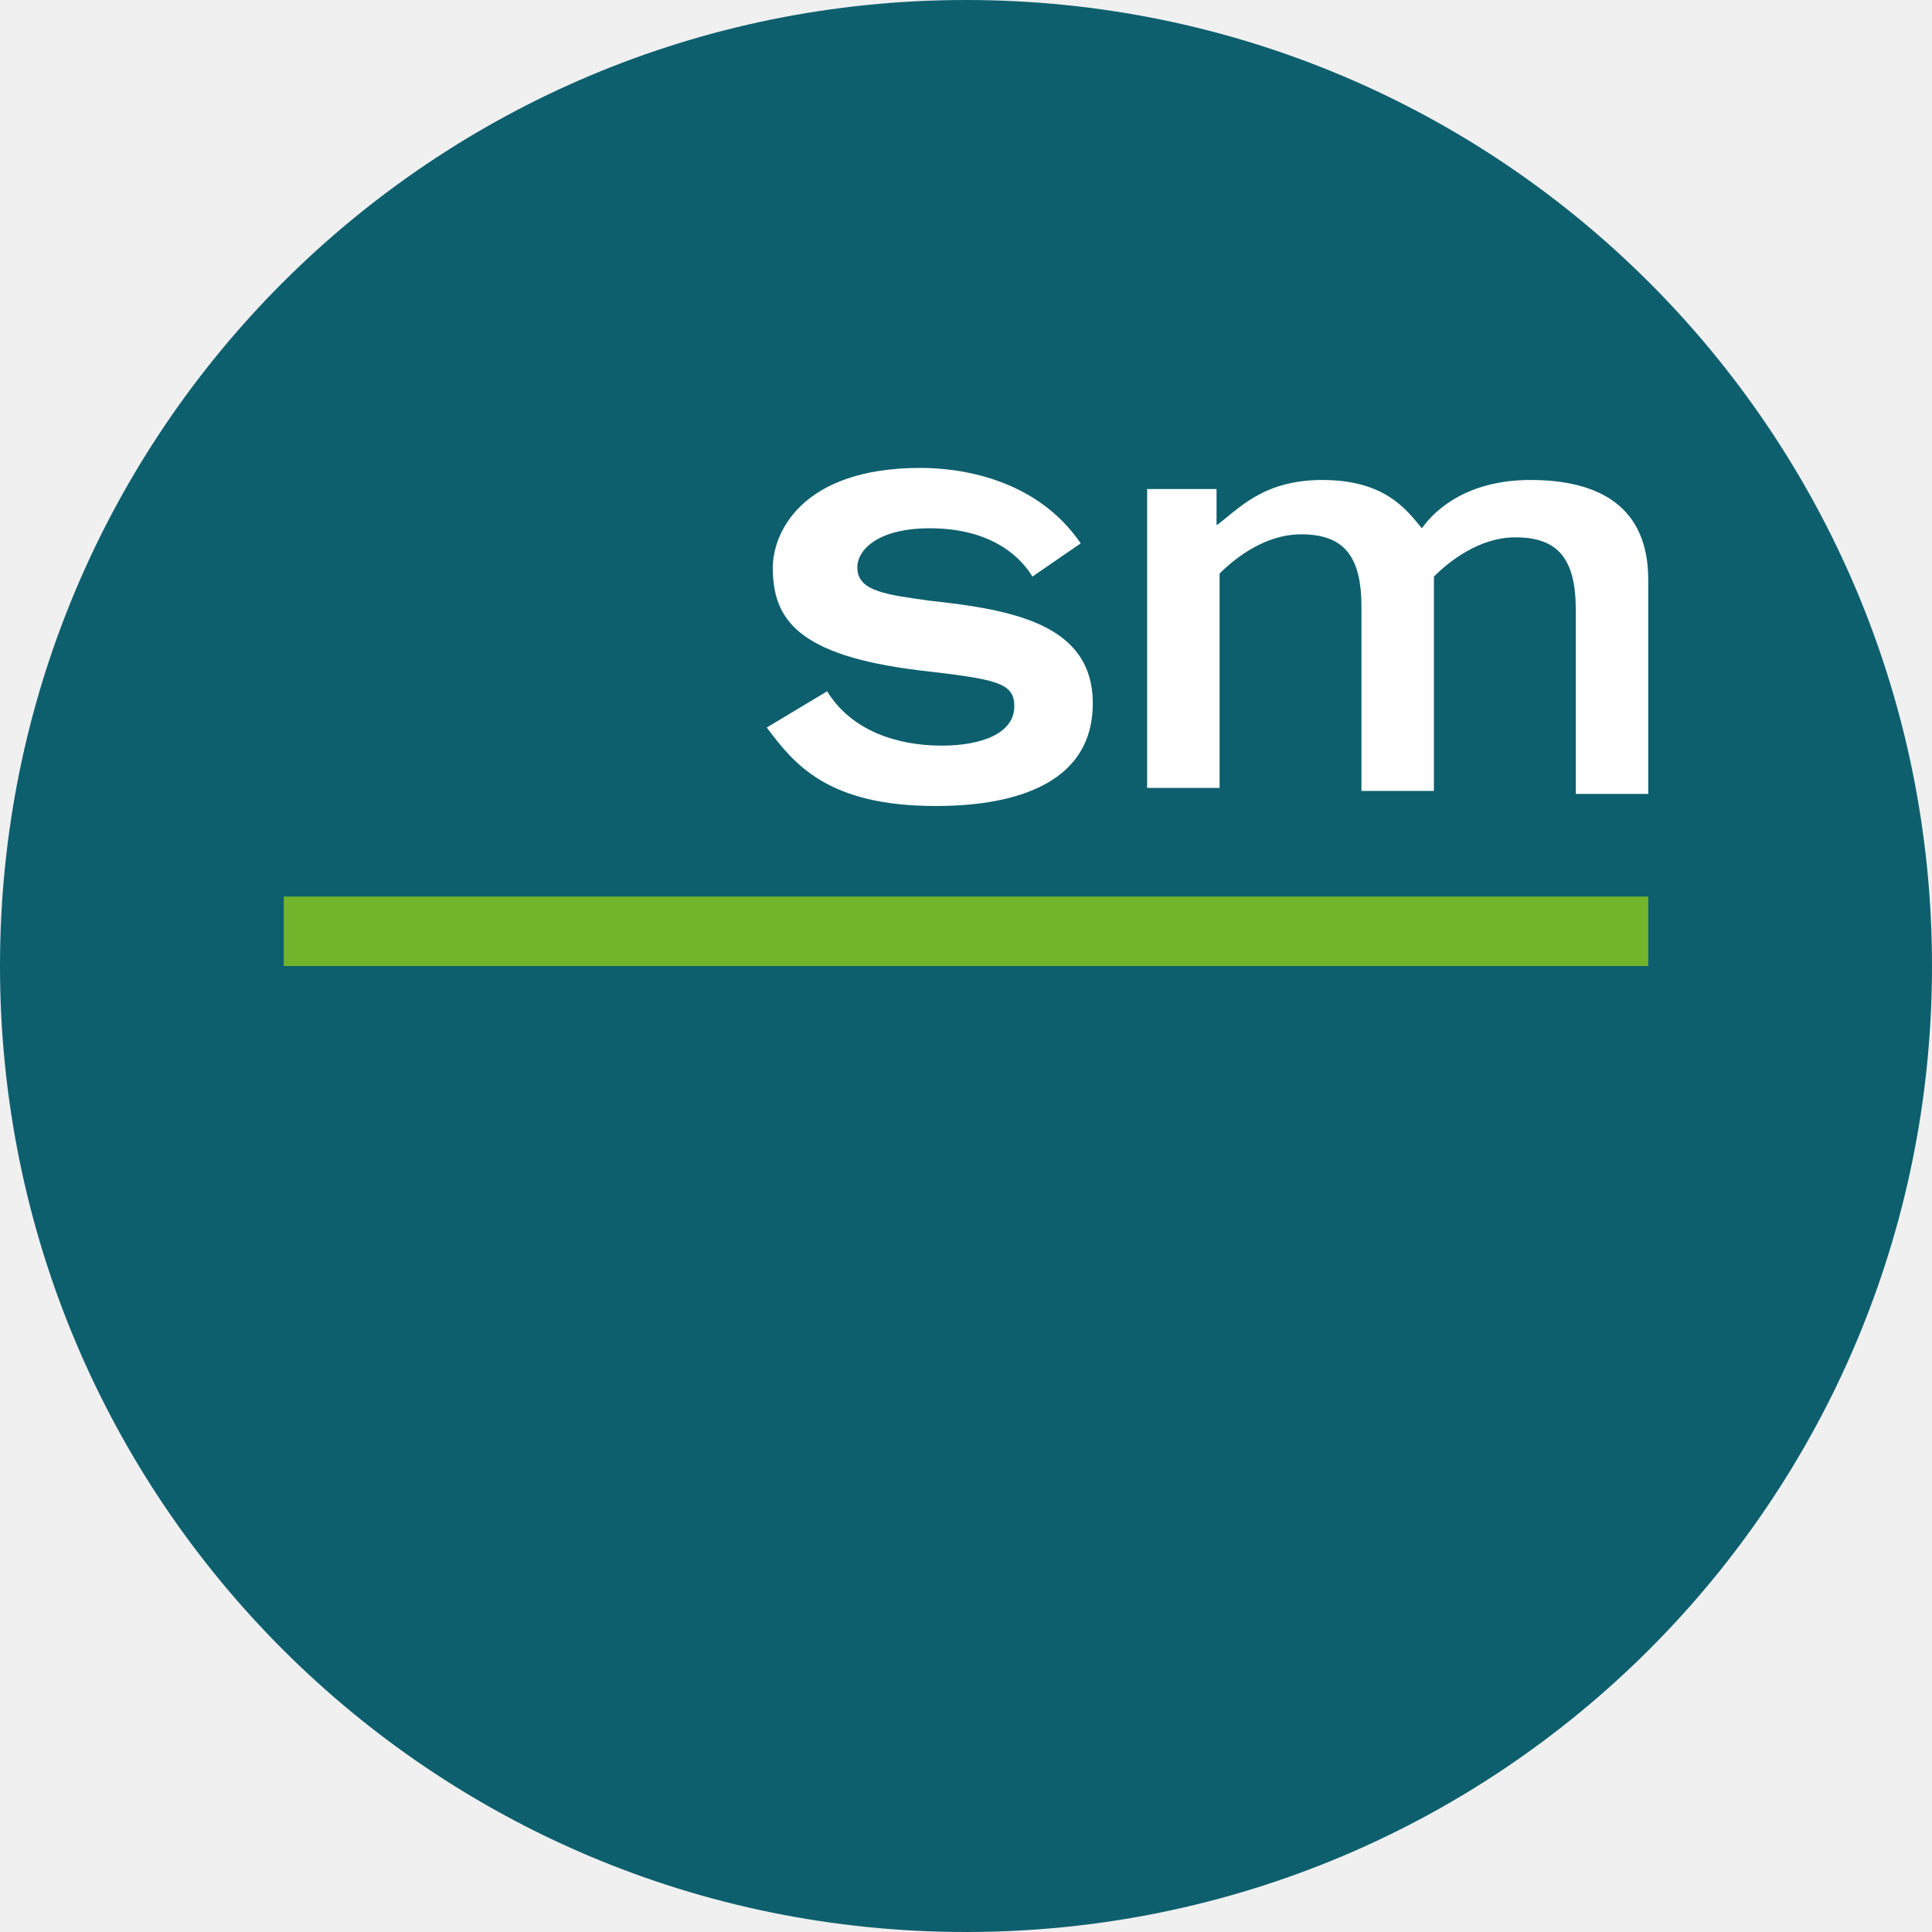
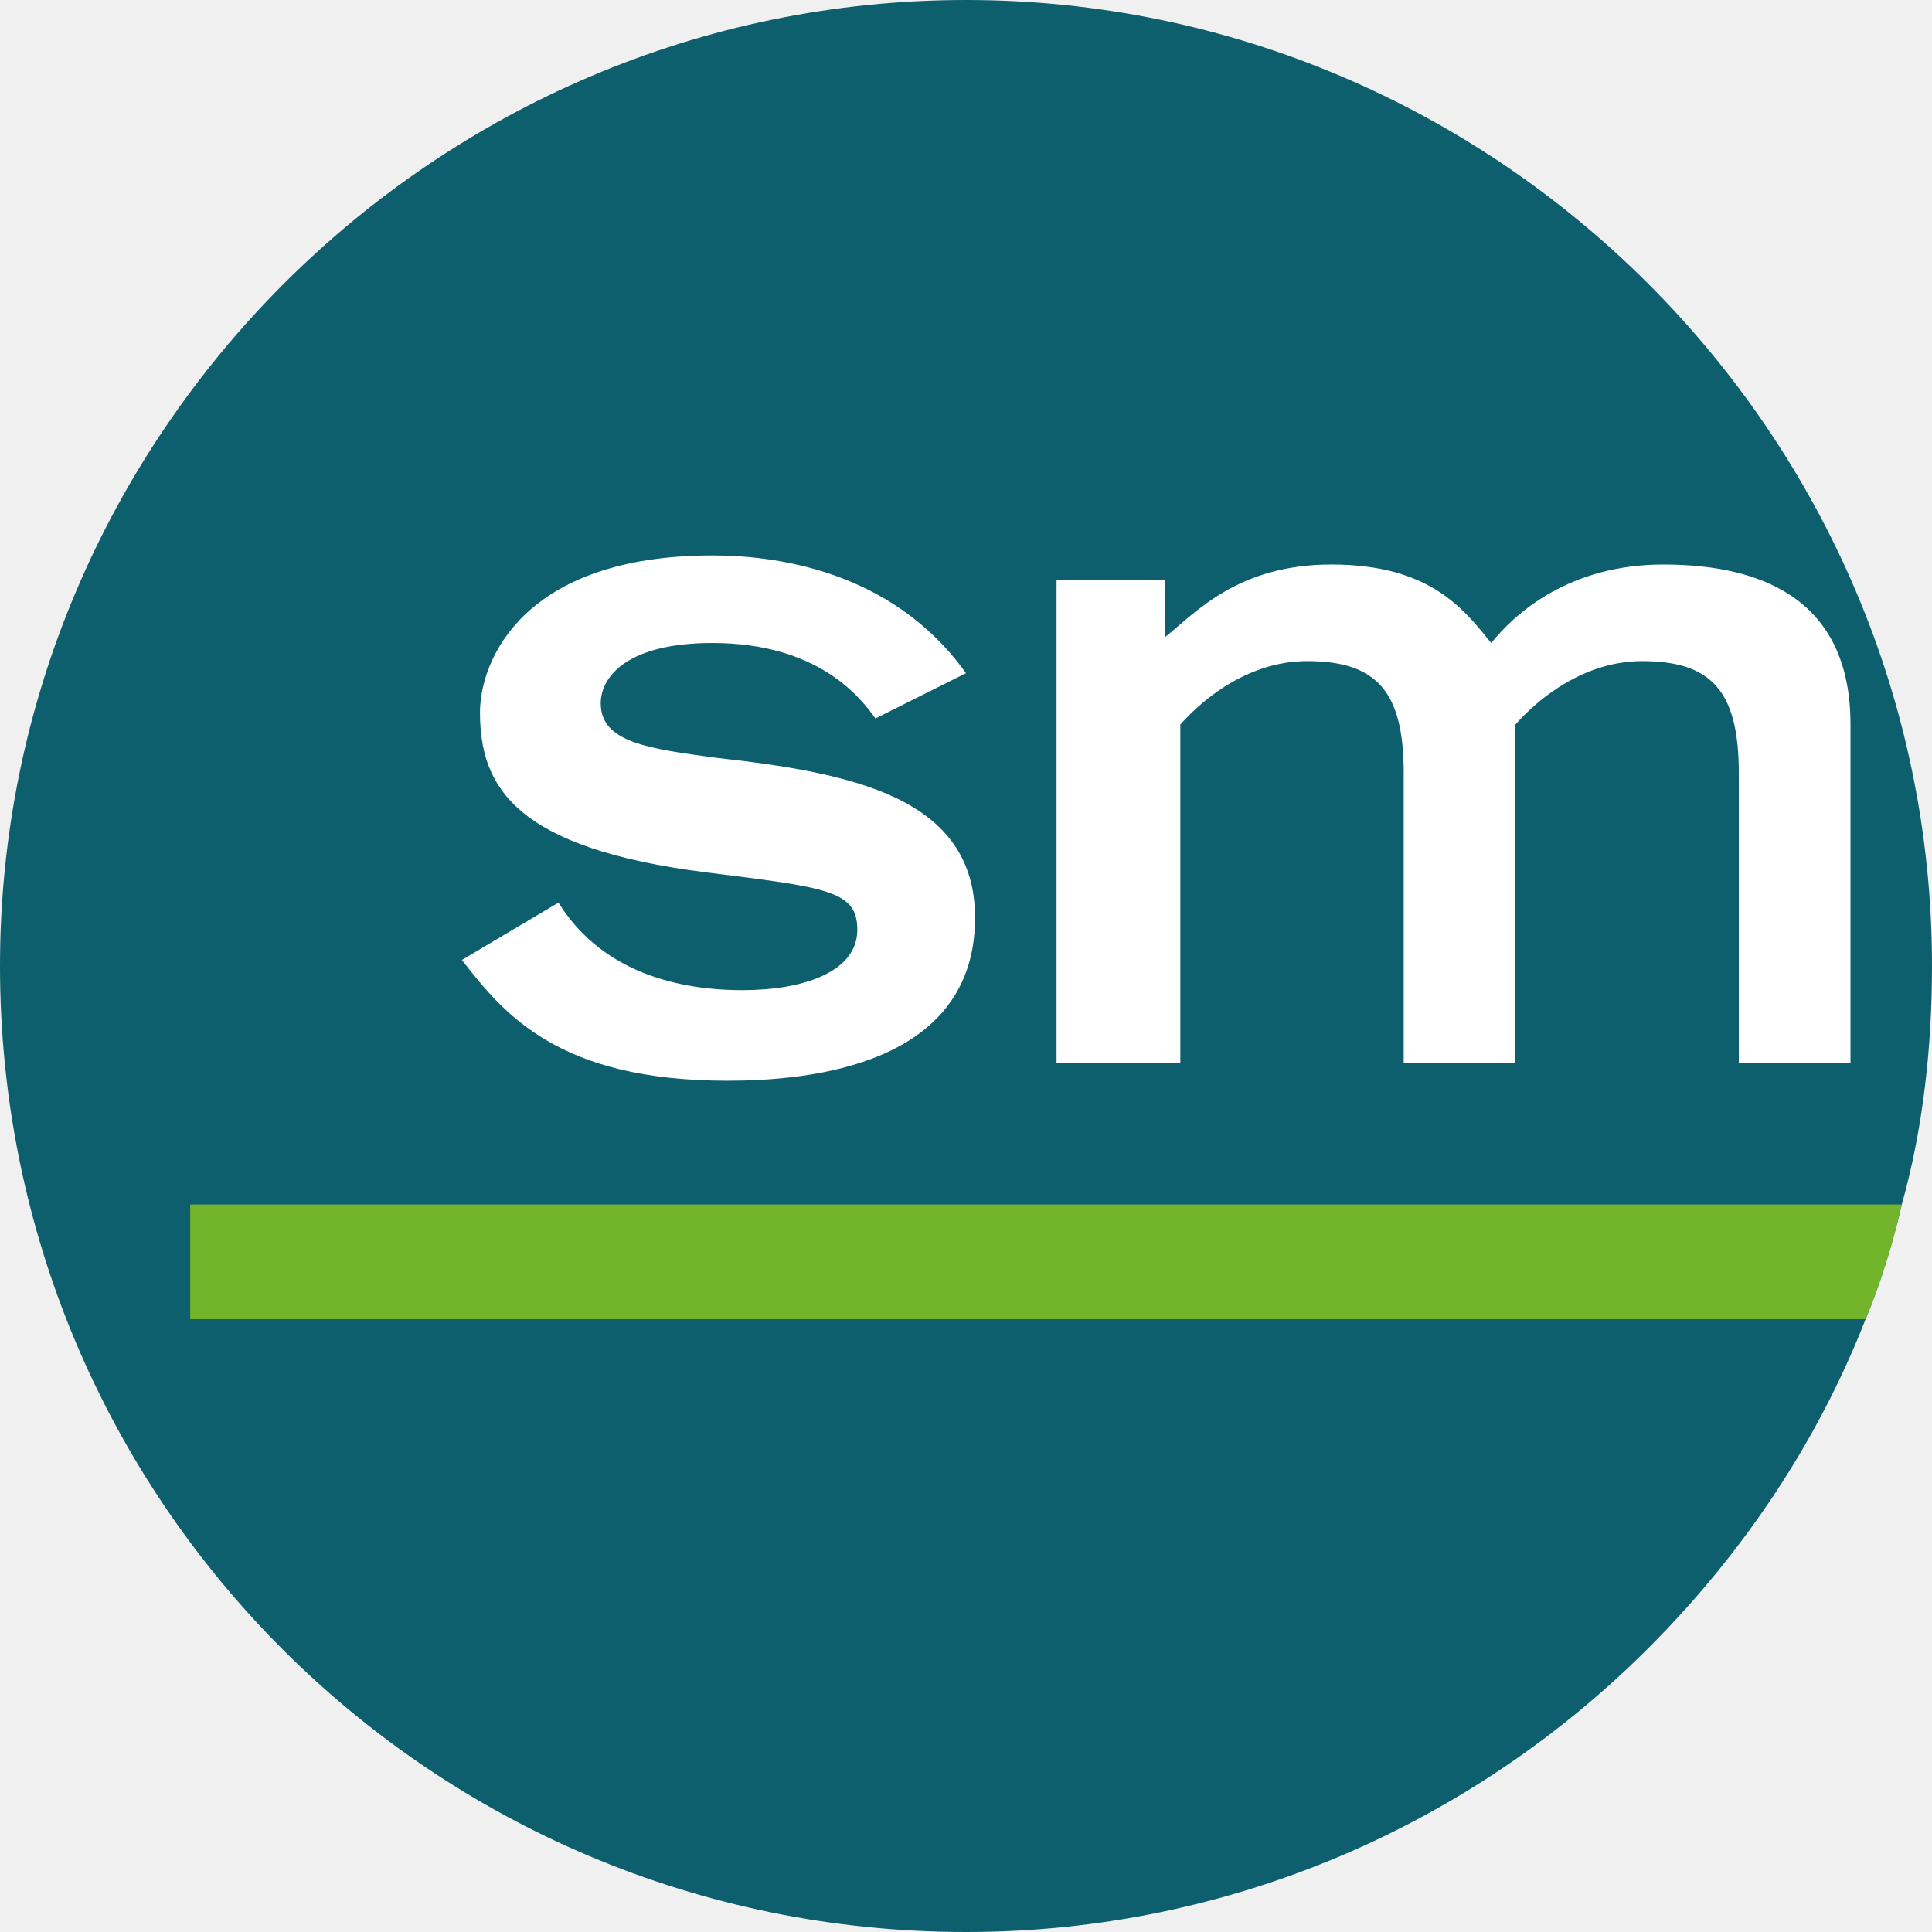
<svg xmlns="http://www.w3.org/2000/svg" version="1.1" id="Layer_1" x="0px" y="0px" viewBox="0 0 64 64" style="enable-background:new 0 0 64 64;" xml:space="preserve">
  <style type="text/css">
	.st0{fill:#0D5F6E;}
- 	.st1{fill:#72B52B;}
- 	.st2{fill:#FFFFFF;}
- 	.st3{fill:none;stroke:#0D5F6E;stroke-width:2;stroke-miterlimit:10;}
+ 	.st1{fill:#FFFFFF;}
+ 	.st2{fill:#72B52B;}
</style>
-   <g>
-     <path class="st0" d="M32,64L32,64C14.3,64,0,49.7,0,32v0C0,14.3,14.3,0,32,0h0c17.7,0,32,14.3,32,32v0C64,49.7,49.7,64,32,64z" />
-     <g>
-       <path class="st2" d="M34.2,19.1c-0.3-0.5-1.2-1.6-3.4-1.6c-1.7,0-2.4,0.7-2.4,1.3c0,0.8,1,0.9,2.4,1.1c2.8,0.3,5.4,0.8,5.4,3.4    c0,3.1-3.5,3.4-5.2,3.4c-3.6,0-4.7-1.4-5.6-2.6l2-1.2c0.8,1.3,2.3,1.8,3.8,1.8c1.3,0,2.4-0.4,2.4-1.3c0-0.8-0.6-0.9-3.2-1.2    c-4-0.5-4.8-1.7-4.8-3.4c0-1.1,0.9-3.3,4.9-3.3c1.2,0,3.8,0.3,5.3,2.5L34.2,19.1z" />
-       <path class="st2" d="M38,16.2h2.3v1.2c0.7-0.5,1.5-1.5,3.5-1.5c2.1,0,2.8,1,3.3,1.6c0.5-0.7,1.6-1.6,3.6-1.6    c2.3,0,3.9,0.9,3.9,3.3v7.1h-2.4v-6.1c0-1.7-0.6-2.4-2-2.4c-1.2,0-2.2,0.8-2.7,1.3v7.1h-2.4v-6.1c0-1.7-0.6-2.4-2-2.4    c-1.2,0-2.2,0.8-2.7,1.3v7.1H38V16.2z" />
-       <rect x="9.4" y="29.7" class="st1" width="45.2" height="2.3" />
-     </g>
-   </g>
+   <path class="st0" d="M64,32c0,2.7-0.3,5.4-1,7.9c-0.3,1.3-0.7,2.6-1.2,3.8c-1.6,4.1-4.1,7.8-7.2,10.9C48.8,60.4,40.8,64,32,64  C14.3,64,0,49.7,0,32c0-8.8,3.6-16.8,9.4-22.6C15.2,3.6,23.2,0,32,0s16.8,3.6,22.6,9.4C60.4,15.2,64,23.2,64,32z" />
+   <path class="st1" d="M29,23.8c-0.5-0.7-1.9-2.5-5.4-2.5c-2.8,0-3.7,1.1-3.7,2c0,1.3,1.6,1.5,3.8,1.8c4.5,0.5,8.6,1.3,8.6,5.3  c0,4.9-5.5,5.4-8.2,5.4c-5.6,0-7.4-2.2-8.8-4l3.2-1.9c1.3,2.1,3.6,2.9,6.1,2.9c2,0,3.8-0.6,3.8-2c0-1.3-1-1.4-5-1.9  c-6.3-0.8-7.5-2.8-7.5-5.3c0-1.7,1.4-5.2,7.7-5.2c1.9,0,5.9,0.4,8.4,3.9L29,23.8z" />
+   <path class="st1" d="M35,19.2h3.6v1.9c1-0.8,2.4-2.4,5.5-2.4c3.3,0,4.4,1.5,5.3,2.6c0.8-1,2.6-2.6,5.7-2.6c3.6,0,6.2,1.4,6.2,5.3  v11.2h-3.7v-9.6c0-2.7-0.9-3.7-3.2-3.7c-1.9,0-3.4,1.2-4.2,2.1v11.2h-3.7v-9.6c0-2.7-0.9-3.7-3.2-3.7c-1.9,0-3.4,1.2-4.2,2.1v11.2  H35V19.2z" />
+   <path class="st2" d="M63,39.9c-0.3,1.3-0.7,2.6-1.2,3.8H6.3v-3.8H63z" />
</svg>
